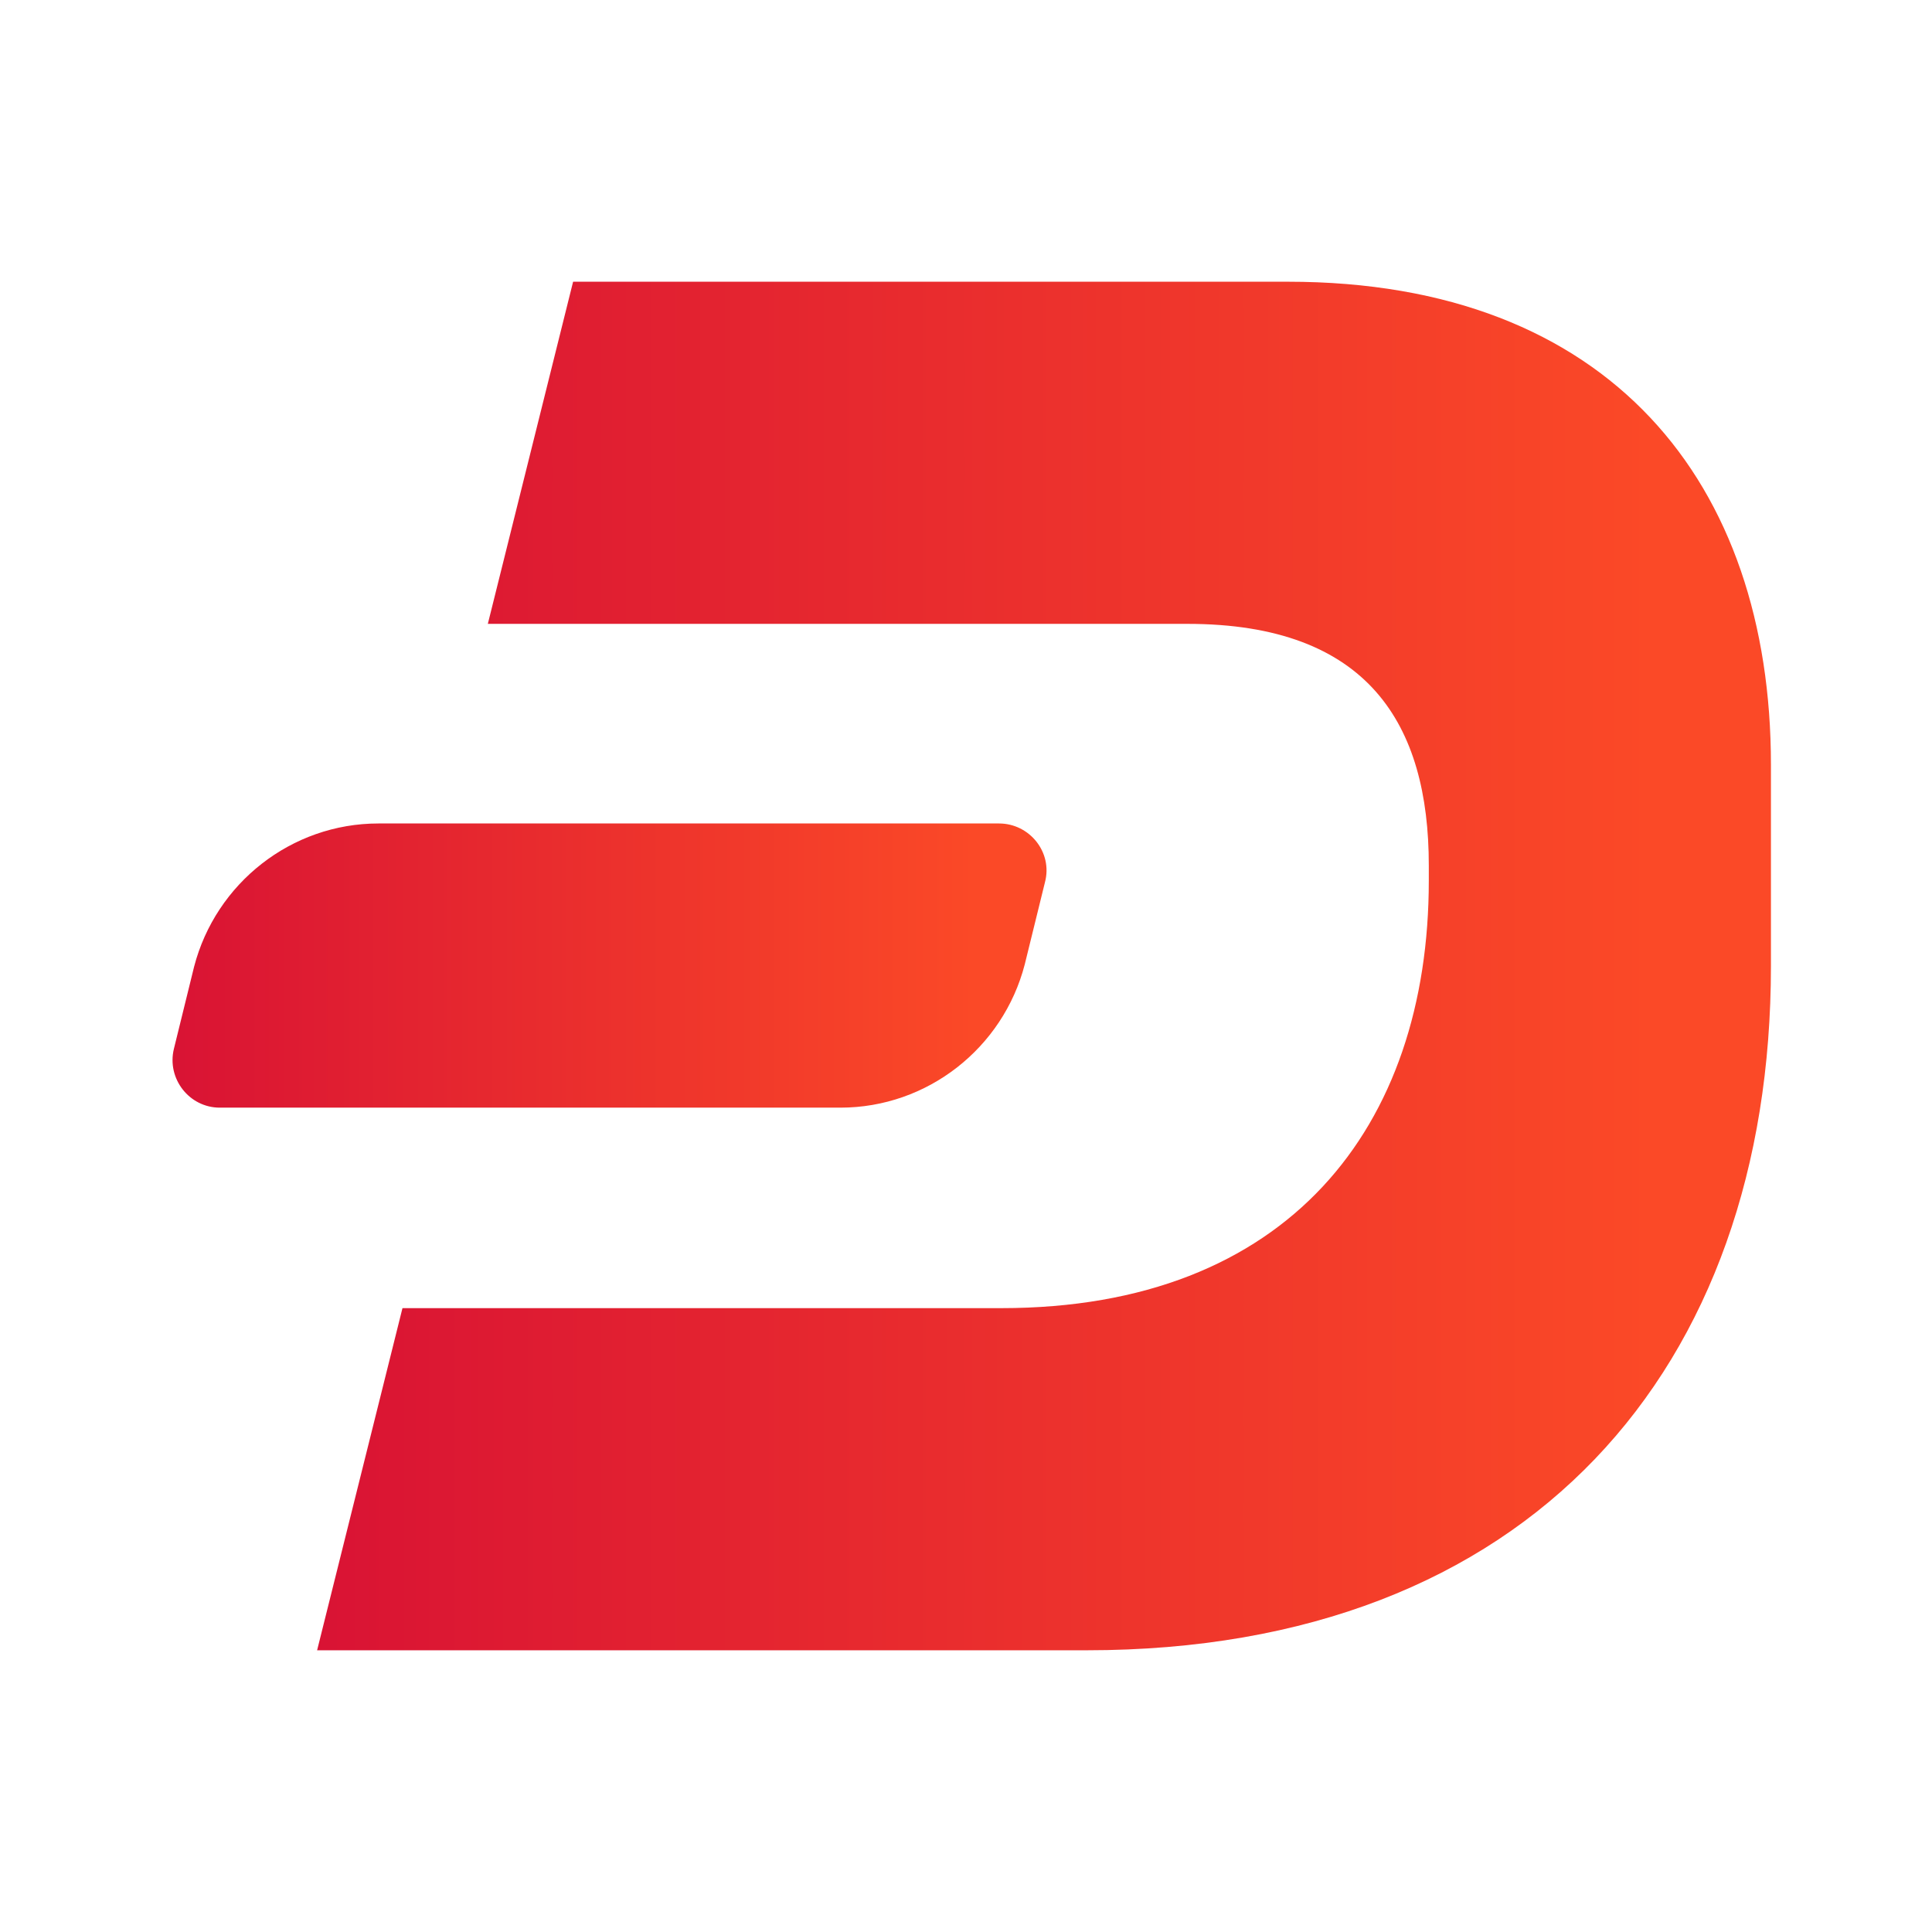
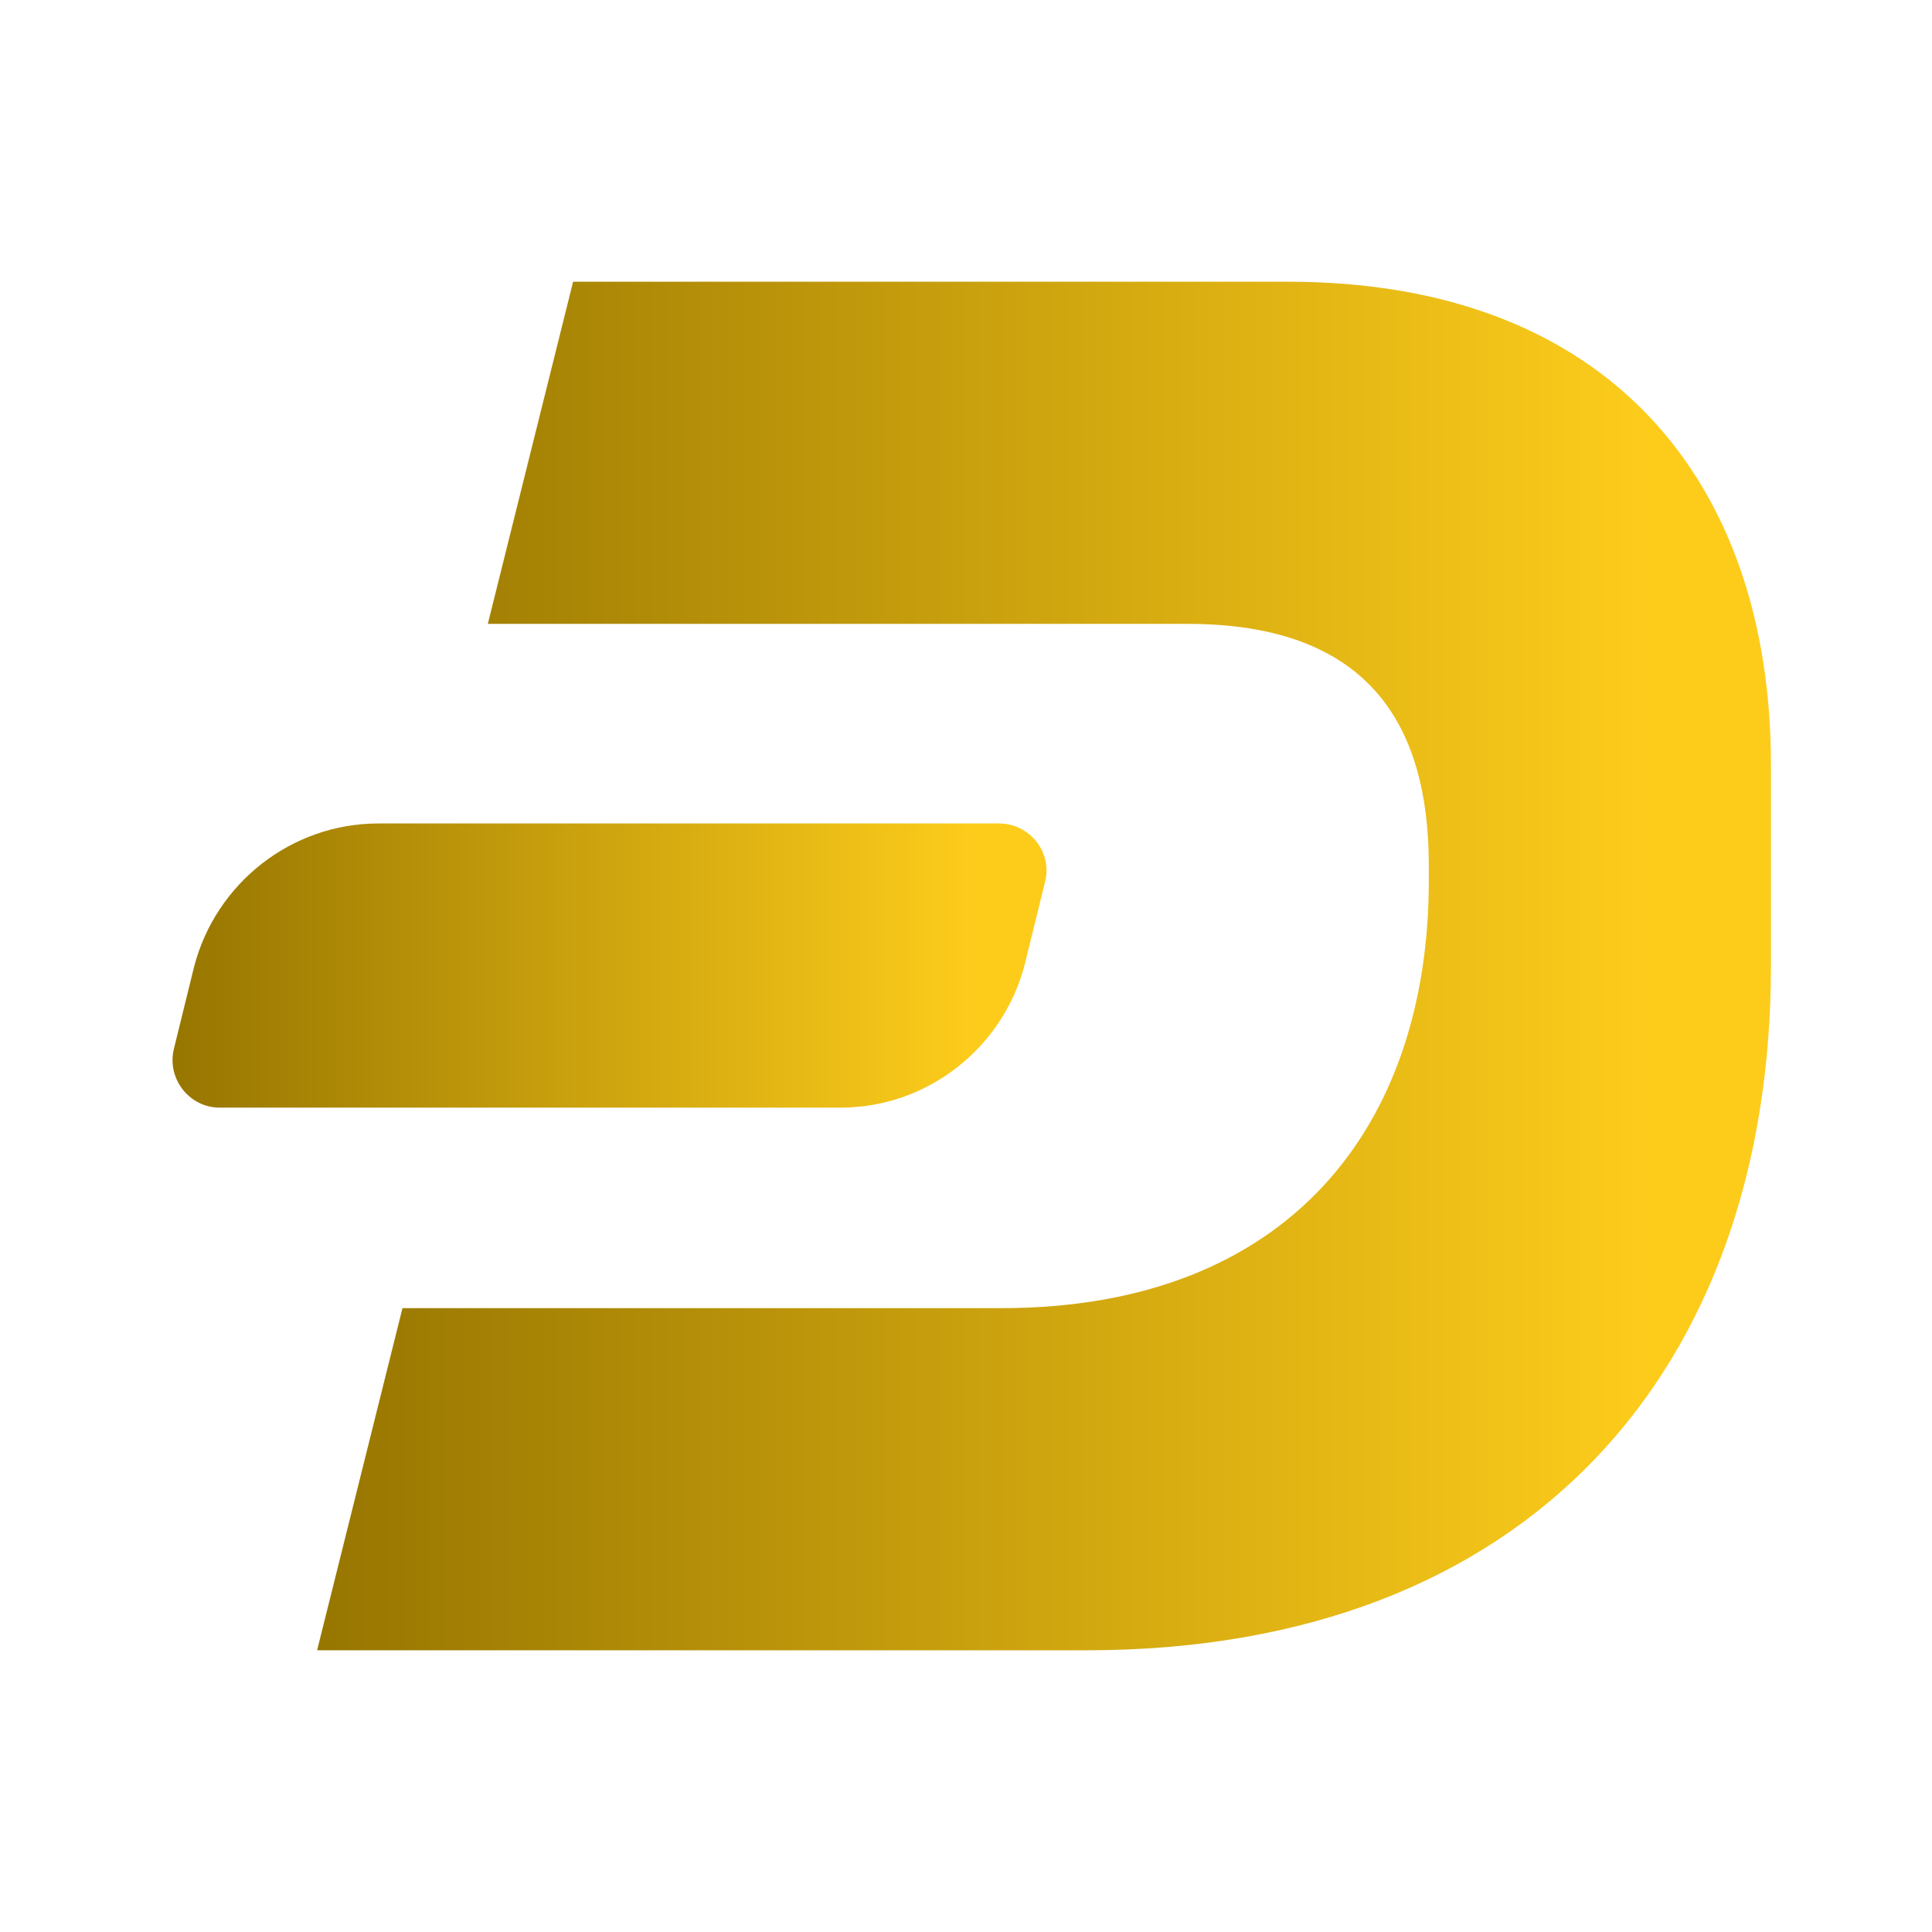
<svg xmlns="http://www.w3.org/2000/svg" width="22" height="22" viewBox="0 0 22 22" fill="none">
  <path d="M6.526 3.208H14.666C18.333 3.208 20.166 5.5 20.166 8.708V11C20.166 15.583 17.416 18.792 12.375 18.792H3.611L4.583 14.896H11.403C14.666 14.896 16.27 12.833 16.27 10.028V9.854C16.27 8.25 15.583 7.104 13.521 7.104H5.555L6.526 3.208Z" fill="url(#paint0_linear_1145_5200)" />
  <path d="M11.376 9.377H4.309C3.319 9.377 2.457 10.056 2.21 11.009L1.98 11.944C1.898 12.283 2.155 12.613 2.503 12.613H9.57C10.56 12.613 11.422 11.935 11.669 10.982L11.899 10.047C11.99 9.707 11.725 9.377 11.376 9.377Z" fill="url(#paint1_linear_1145_5200)" />
  <defs>
    <linearGradient id="paint0_linear_1145_5200" x1="3.611" y1="11" x2="18.808" y2="11" gradientUnits="userSpaceOnUse">
-       <stop stop-color="#D91334" />
-       <stop offset="1" stop-color="#FB4927" />
+       <stop stop-color="#977601" />
+       <stop offset="1" stop-color="#fdcc1b" />
    </linearGradient>
    <linearGradient id="paint1_linear_1145_5200" x1="1.965" y1="10.995" x2="11.1" y2="10.995" gradientUnits="userSpaceOnUse">
-       <stop stop-color="#D91334" />
-       <stop offset="1" stop-color="#FB4927" />
+       <stop stop-color="#977601" />
+       <stop offset="1" stop-color="#fdcc1b" />
    </linearGradient>
  </defs>
</svg>
